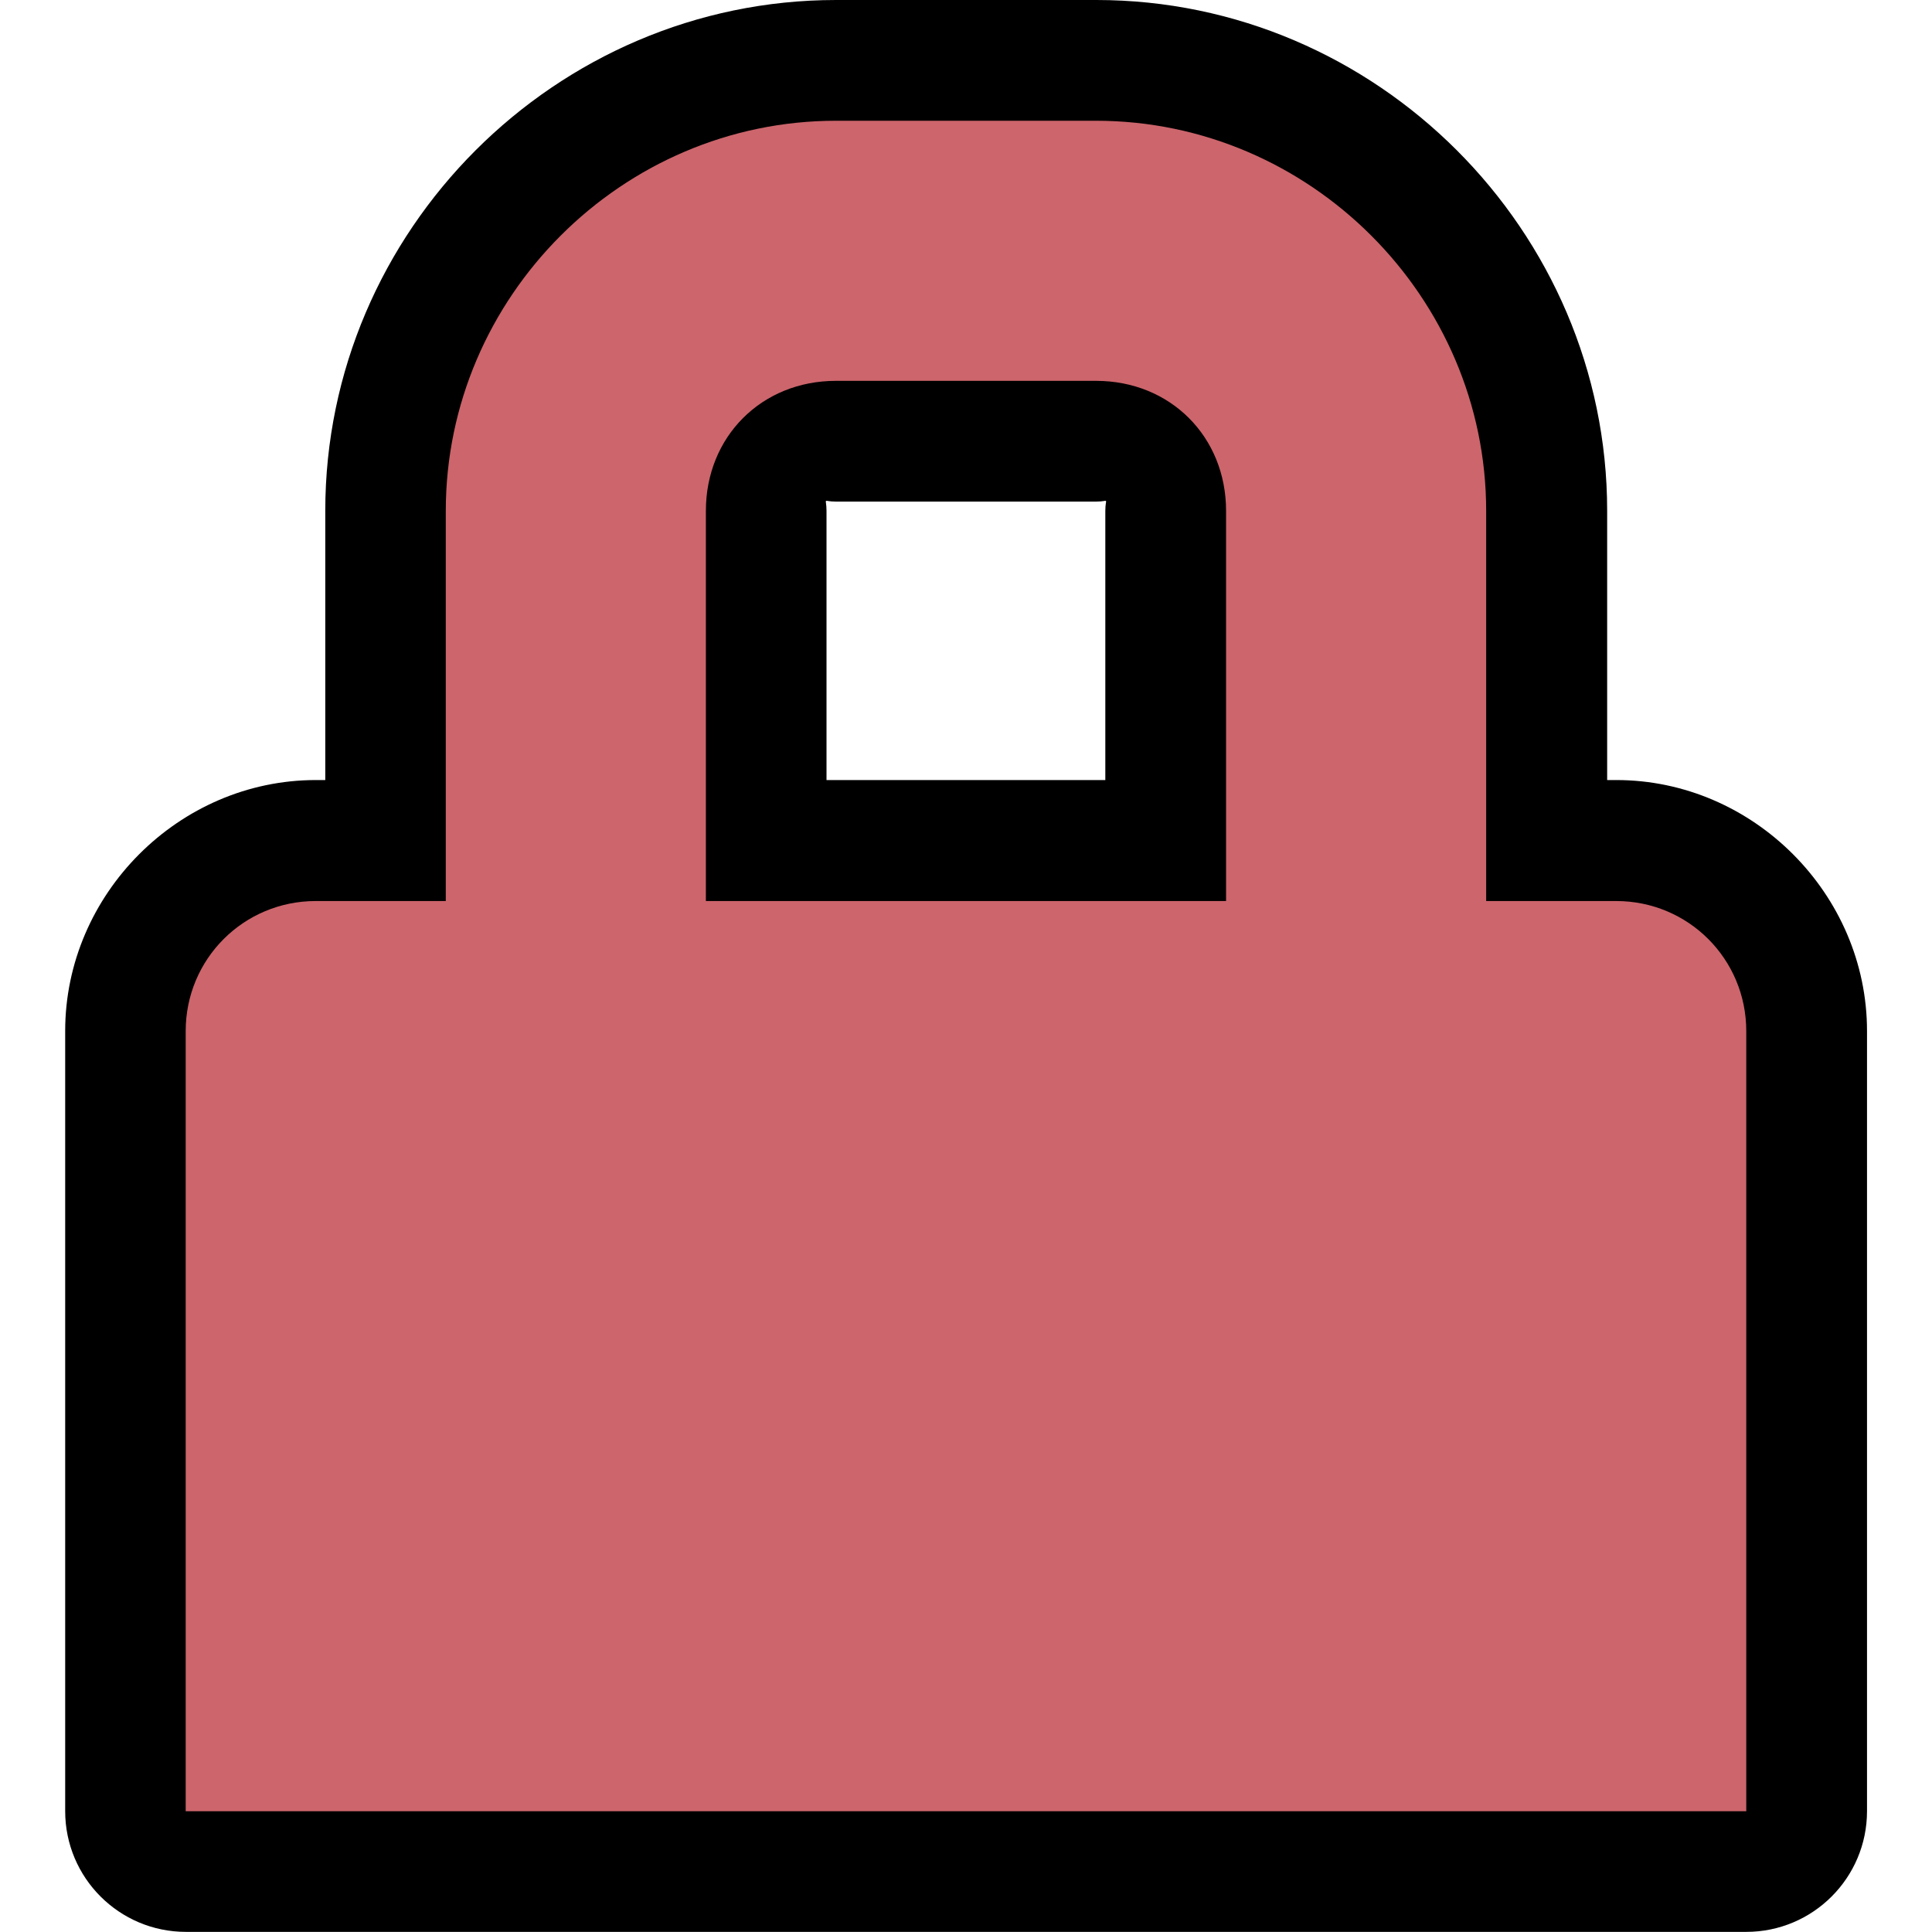
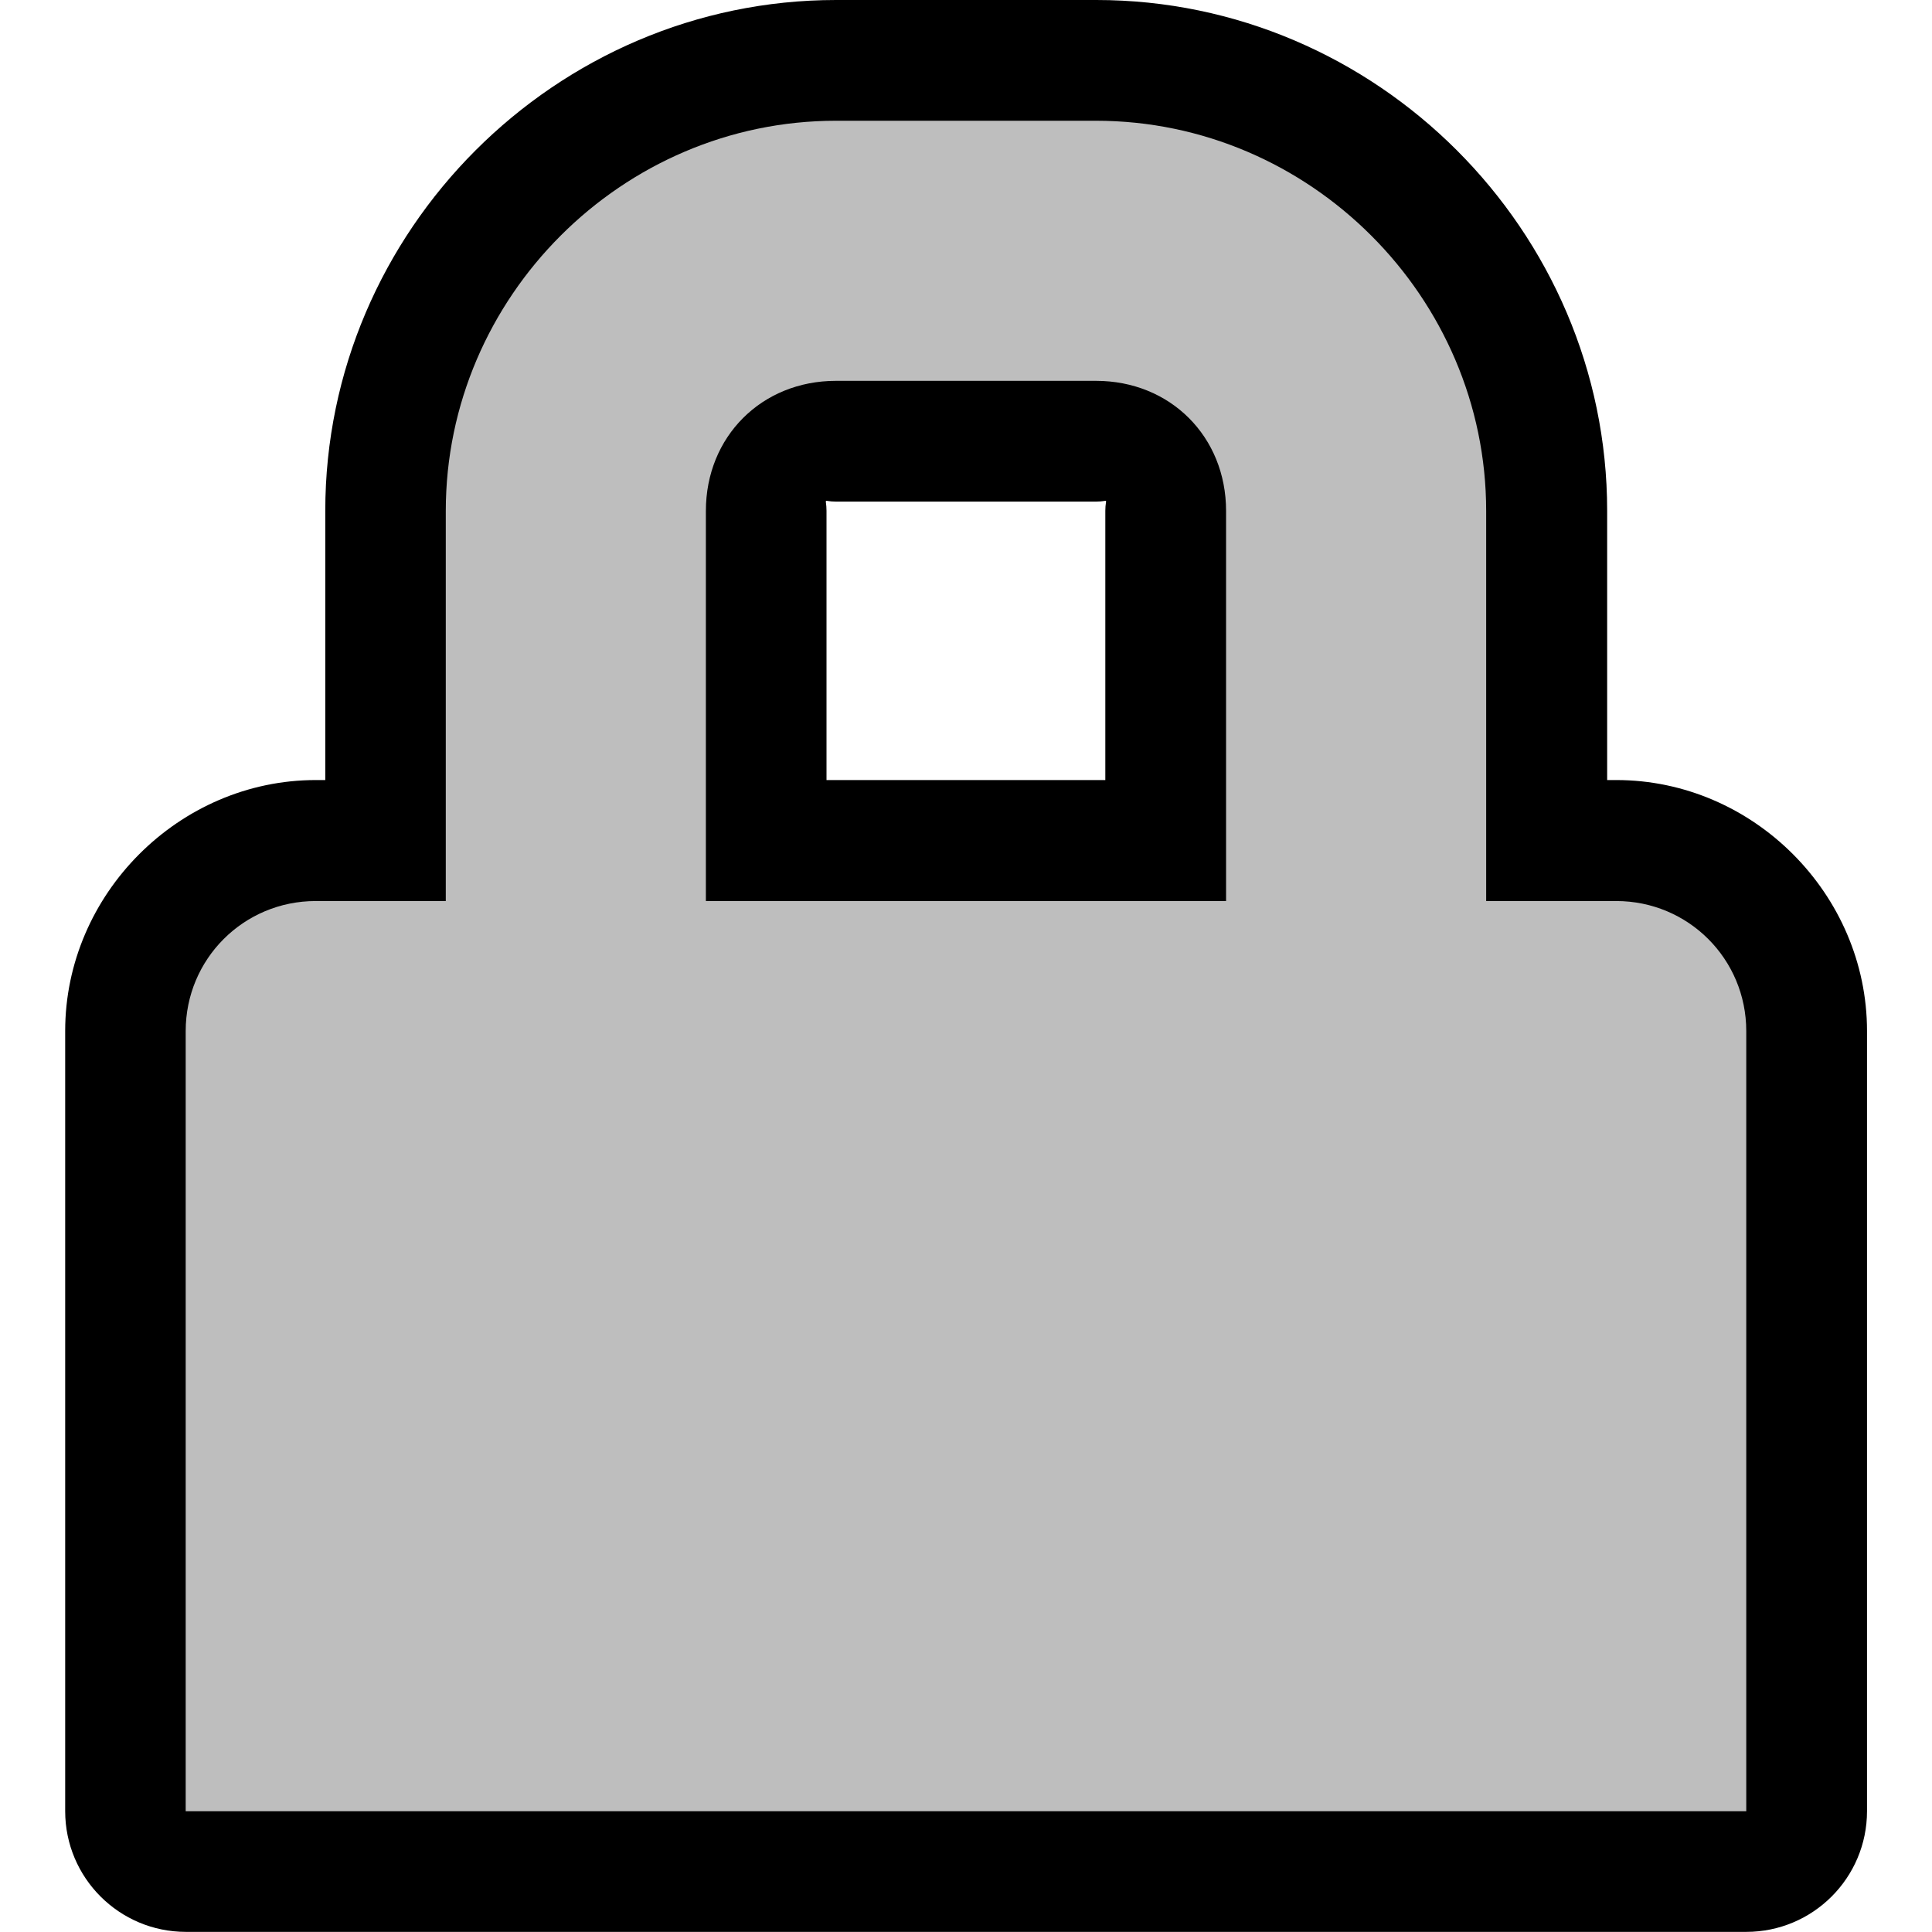
<svg xmlns="http://www.w3.org/2000/svg" height="16" width="16">
  <g transform="translate(-181.0002 -237)">
    <path d="m187.924 237c-2.321 0-4.23 1.91-4.23 4.23v2.23h-.078c-1.133 0-2.076.945-2.076 2.078v.572 5.889a1 1 0 0 0 1 1h5.385 2.154 5.383a1 1 0 0 0 1-1v-5.889-.572c0-1.133-.943-2.078-2.076-2.078h-.076v-2.23c0-2.321-1.91-4.23-4.23-4.23zm0 2h2.154c1.222 0 2.23 1.009 2.23 2.23v3.23a1 1 0 0 0 1 1h1.076c.06 0 .076.018.076.078v.572 4.889h-4.383-2.154-4.385v-4.889-.572c0-.06.016-.078.076-.078h1.078a1 1 0 0 0 1-1v-3.23c0-1.222 1.009-2.23 2.23-2.23zm0 .154c-1.116 0-2.078.961-2.078 2.076v3.23a1 1 0 0 0 1 1h4.309a1 1 0 0 0 1-1v-3.23c0-1.115-.961-2.076-2.076-2.076zm0 2h2.154c.115 0 .076-.039.076.076v2.23h-2.309v-2.23c0-.115-.037-.076.078-.076z" />
-     <path d="m187.923 238c-1.771 0-3.231 1.46-3.231 3.231v3.231h-1.077c-.597 0-1.077.48-1.077 1.077v.572 5.889h5.385 2.154 5.385v-5.889-.572c0-.597-.48-1.077-1.077-1.077h-1.077v-3.231c0-1.771-1.46-3.231-3.231-3.231zm0 2.154h2.154c.615 0 1.077.462 1.077 1.077v3.231h-4.308v-3.231c0-.615.462-1.077 1.077-1.077z" fill="#cd656c" />
+     <path d="m187.923 238c-1.771 0-3.231 1.46-3.231 3.231v3.231h-1.077c-.597 0-1.077.48-1.077 1.077v.572 5.889h5.385 2.154 5.385v-5.889-.572c0-.597-.48-1.077-1.077-1.077h-1.077v-3.231c0-1.771-1.46-3.231-3.231-3.231zm0 2.154h2.154c.615 0 1.077.462 1.077 1.077v3.231h-4.308v-3.231c0-.615.462-1.077 1.077-1.077z" fill="#bebebe" />
  </g>
</svg>
